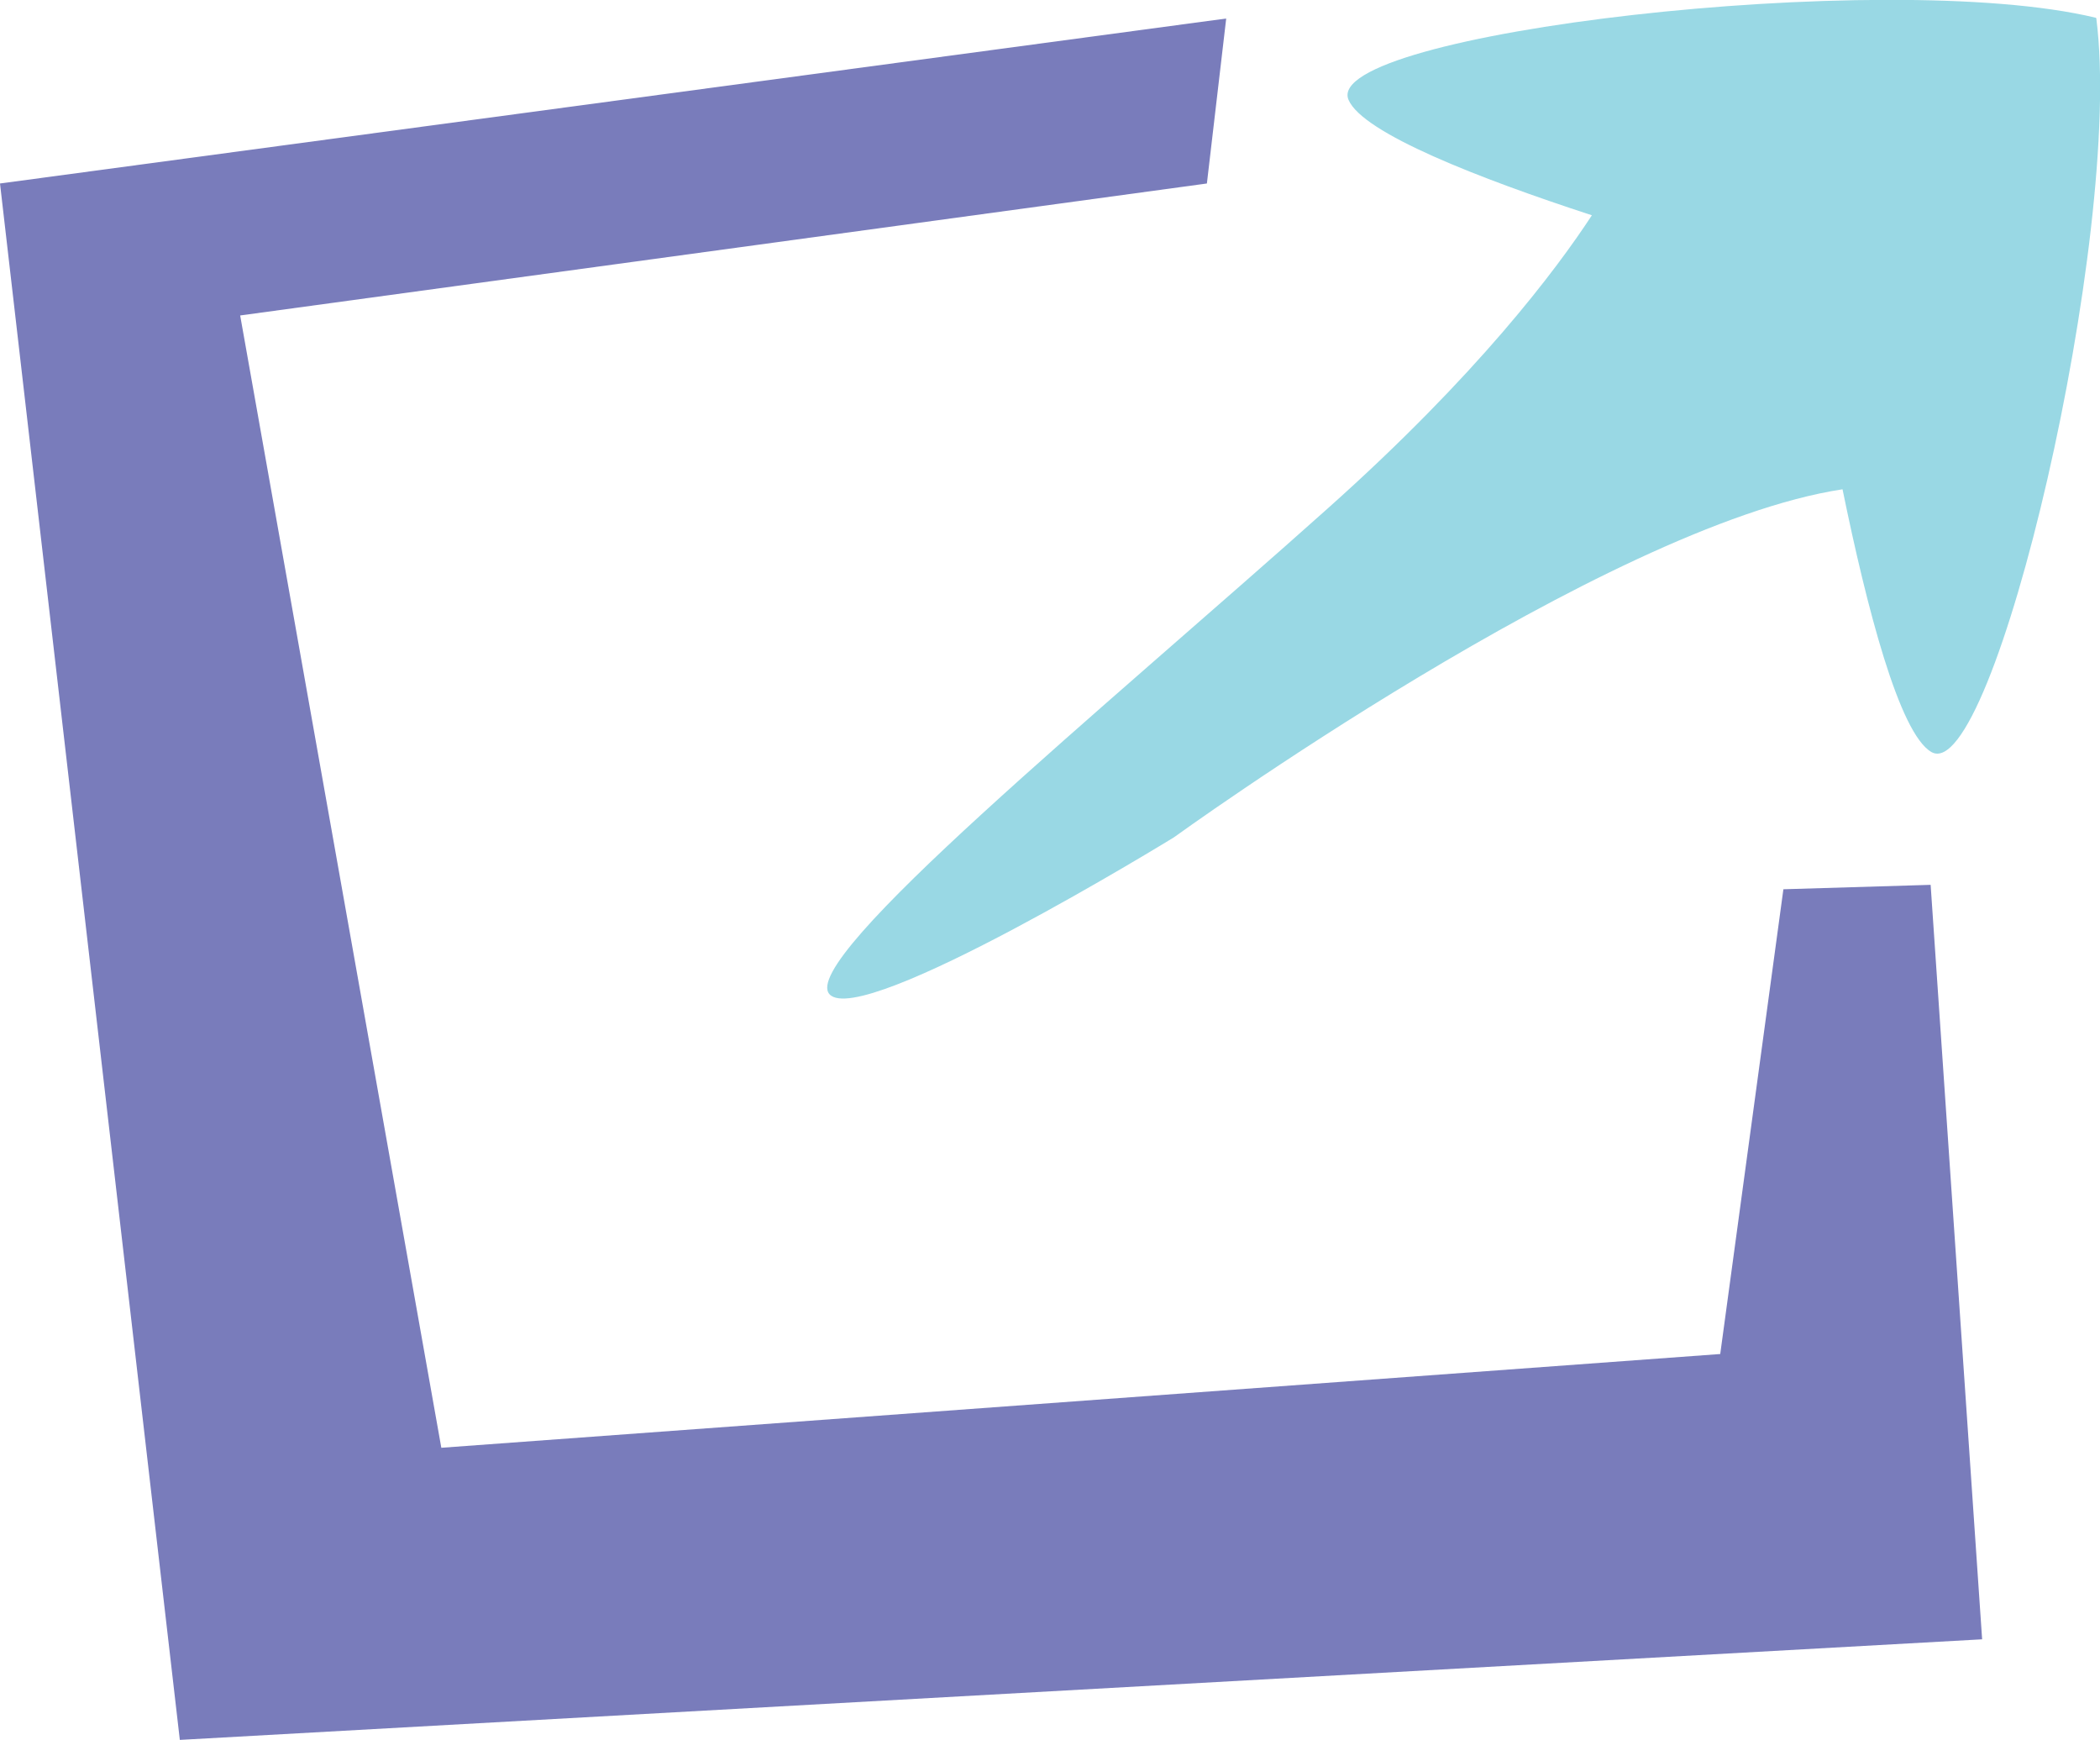
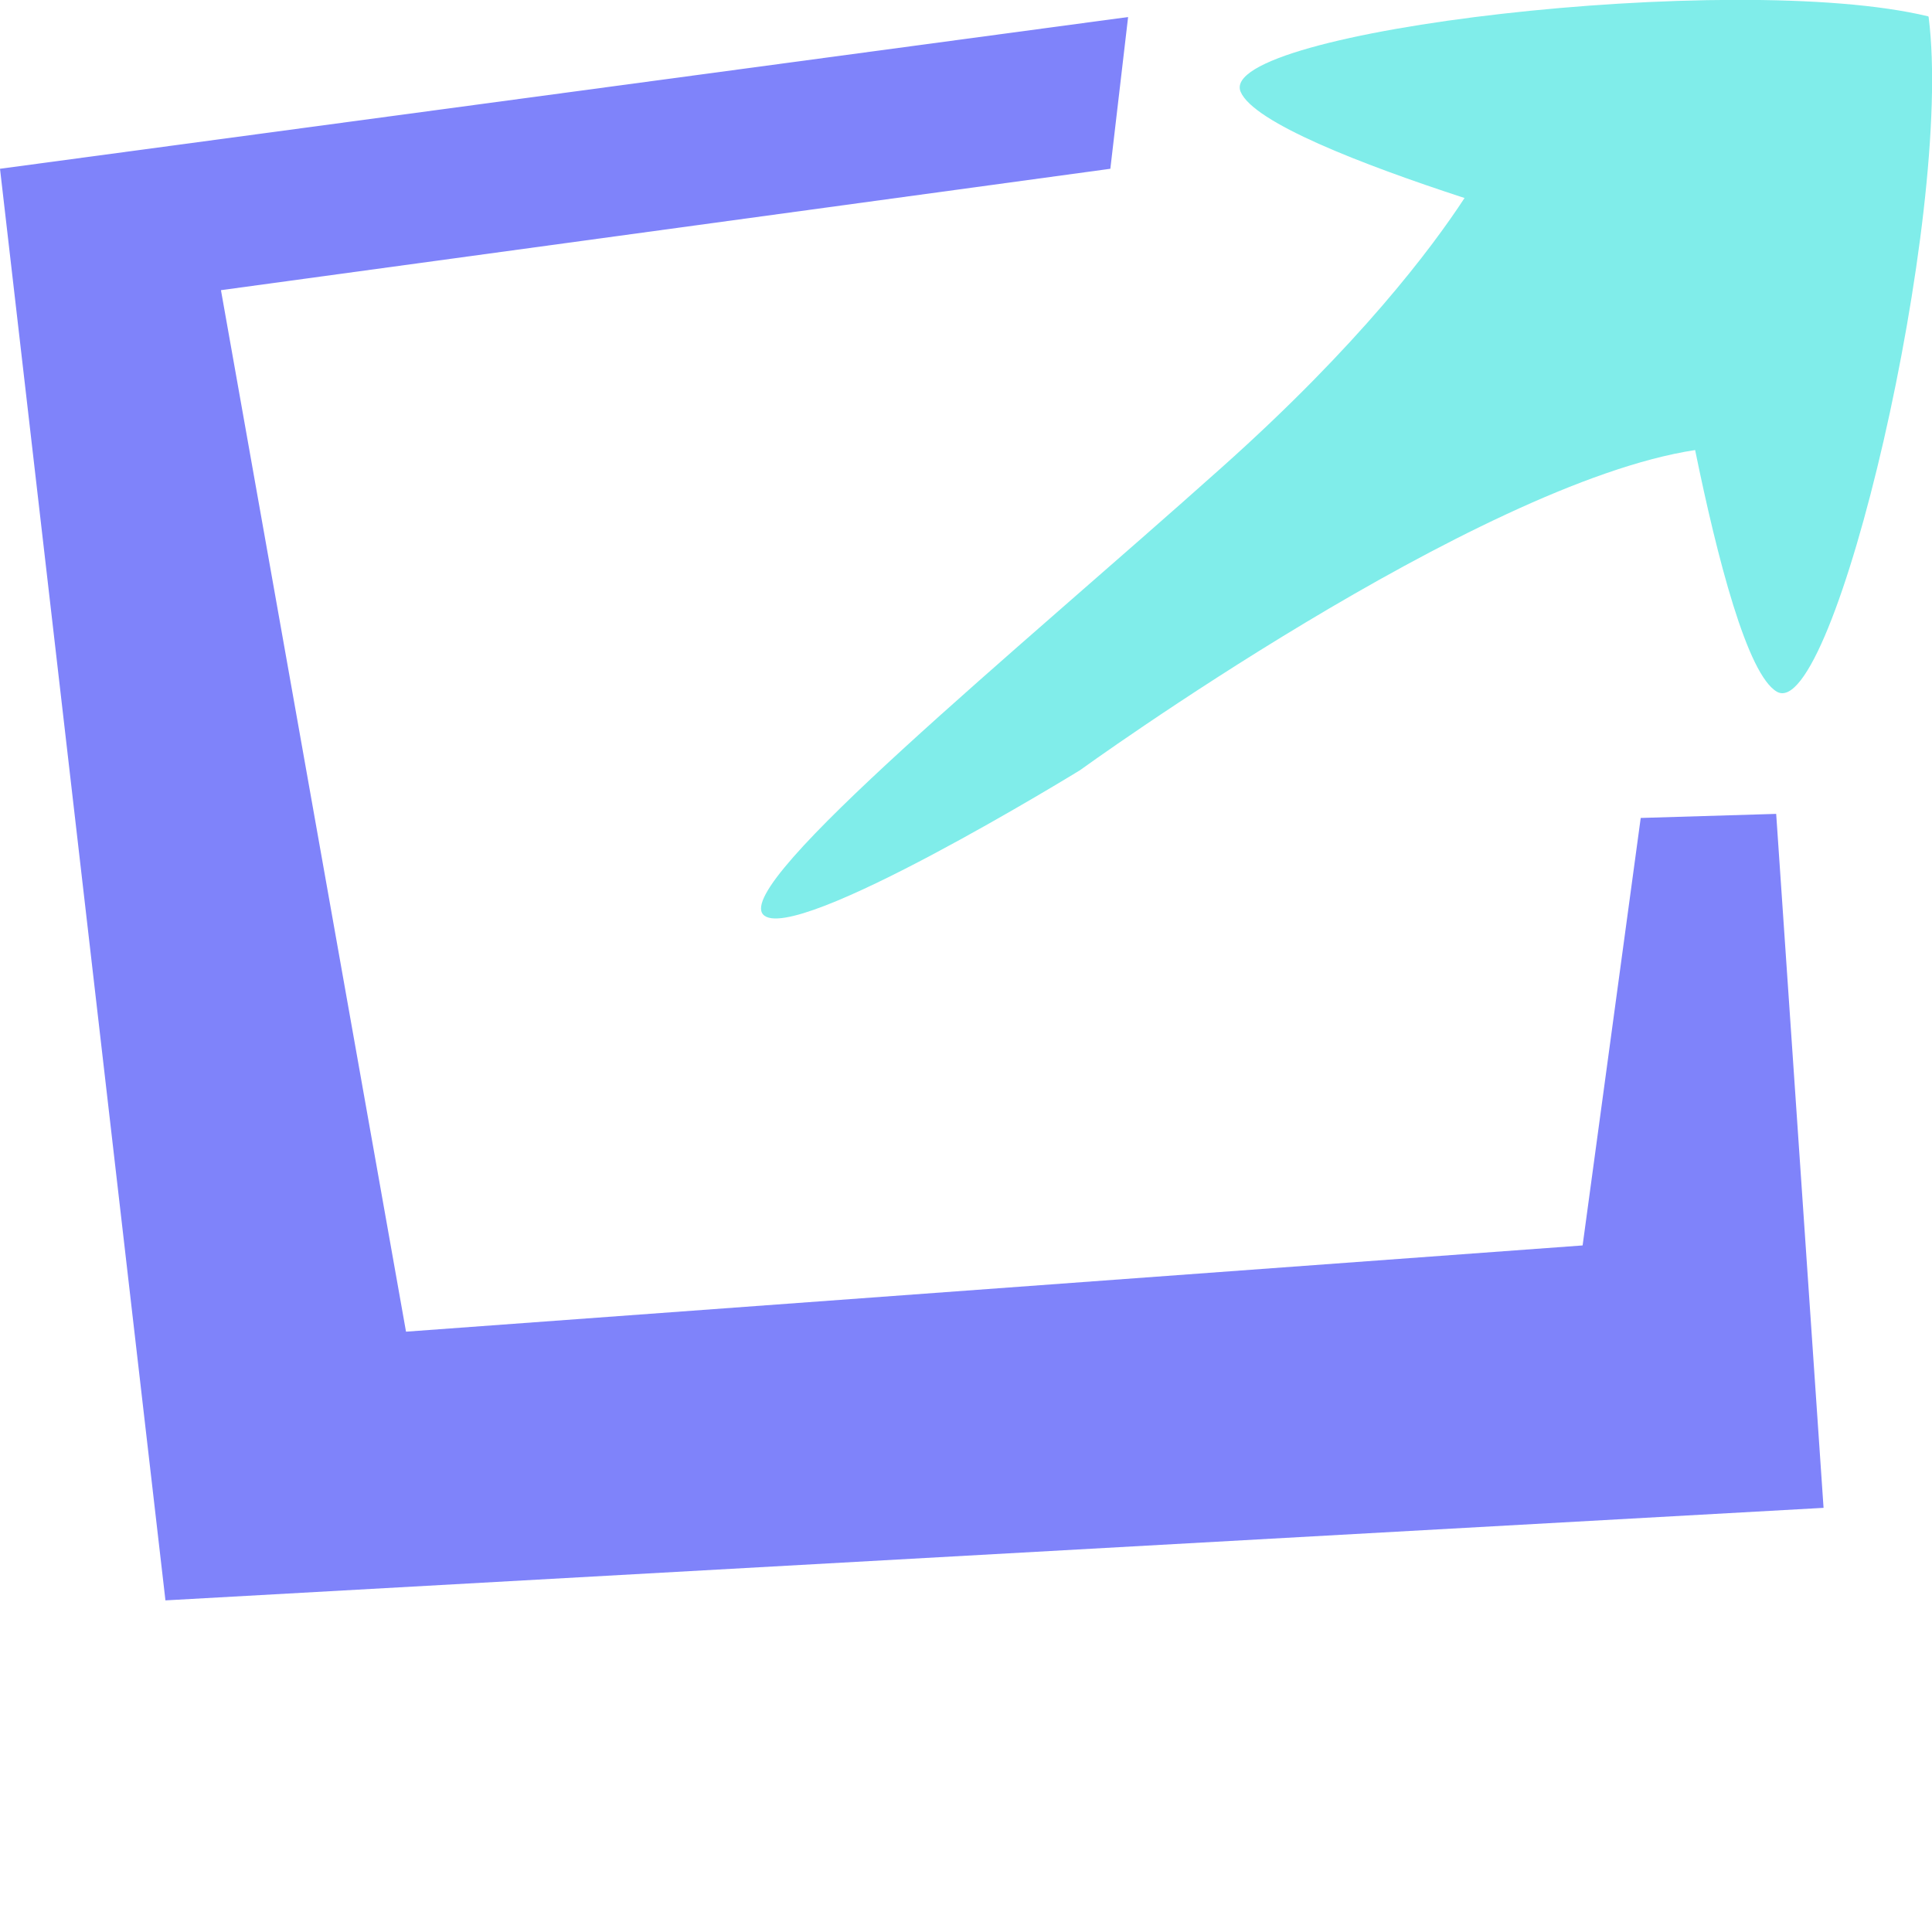
- <svg xmlns="http://www.w3.org/2000/svg" id="Layer_2" data-name="Layer 2" viewBox="0 0 52.2 43.24">
+ <svg xmlns="http://www.w3.org/2000/svg" id="Layer_2" data-name="Layer 2" viewBox="0 0 52.2 52.2">
  <defs>
    <style>
      .cls-1 {
-         fill: #99d8e4;
+         fill: #80edea;
      }

      .cls-2 {
-         fill: #797cbb;
+         fill: #7f83fa;
      }
    </style>
  </defs>
  <g id="Layer_4" data-name="Layer 4">
    <g>
      <polygon class="cls-2" points="0 4.56 4.47 43.24 49.27 40.74 47.99 21.99 44.33 22.1 42.76 33.65 10.97 35.98 5.97 7.84 30 4.56 30.48 .46 0 4.56" />
      <path class="cls-1" d="M52.11.46h0s0-.01-.01-.01c0,0,0,0,0-.01h-.01c-5.23-1.26-19.26.4-18.57,2.04.35.83,3.26,1.96,6.05,2.87-.89,1.36-2.84,3.96-6.56,7.28-5.57,4.98-13.19,11.21-12.39,12.08s8.56-3.9,8.56-3.9c0,0,10.7-7.75,16.62-8.65.6,2.93,1.41,6.07,2.21,6.53,1.54.87,4.78-12.88,4.1-18.22Z" />
    </g>
  </g>
</svg>
